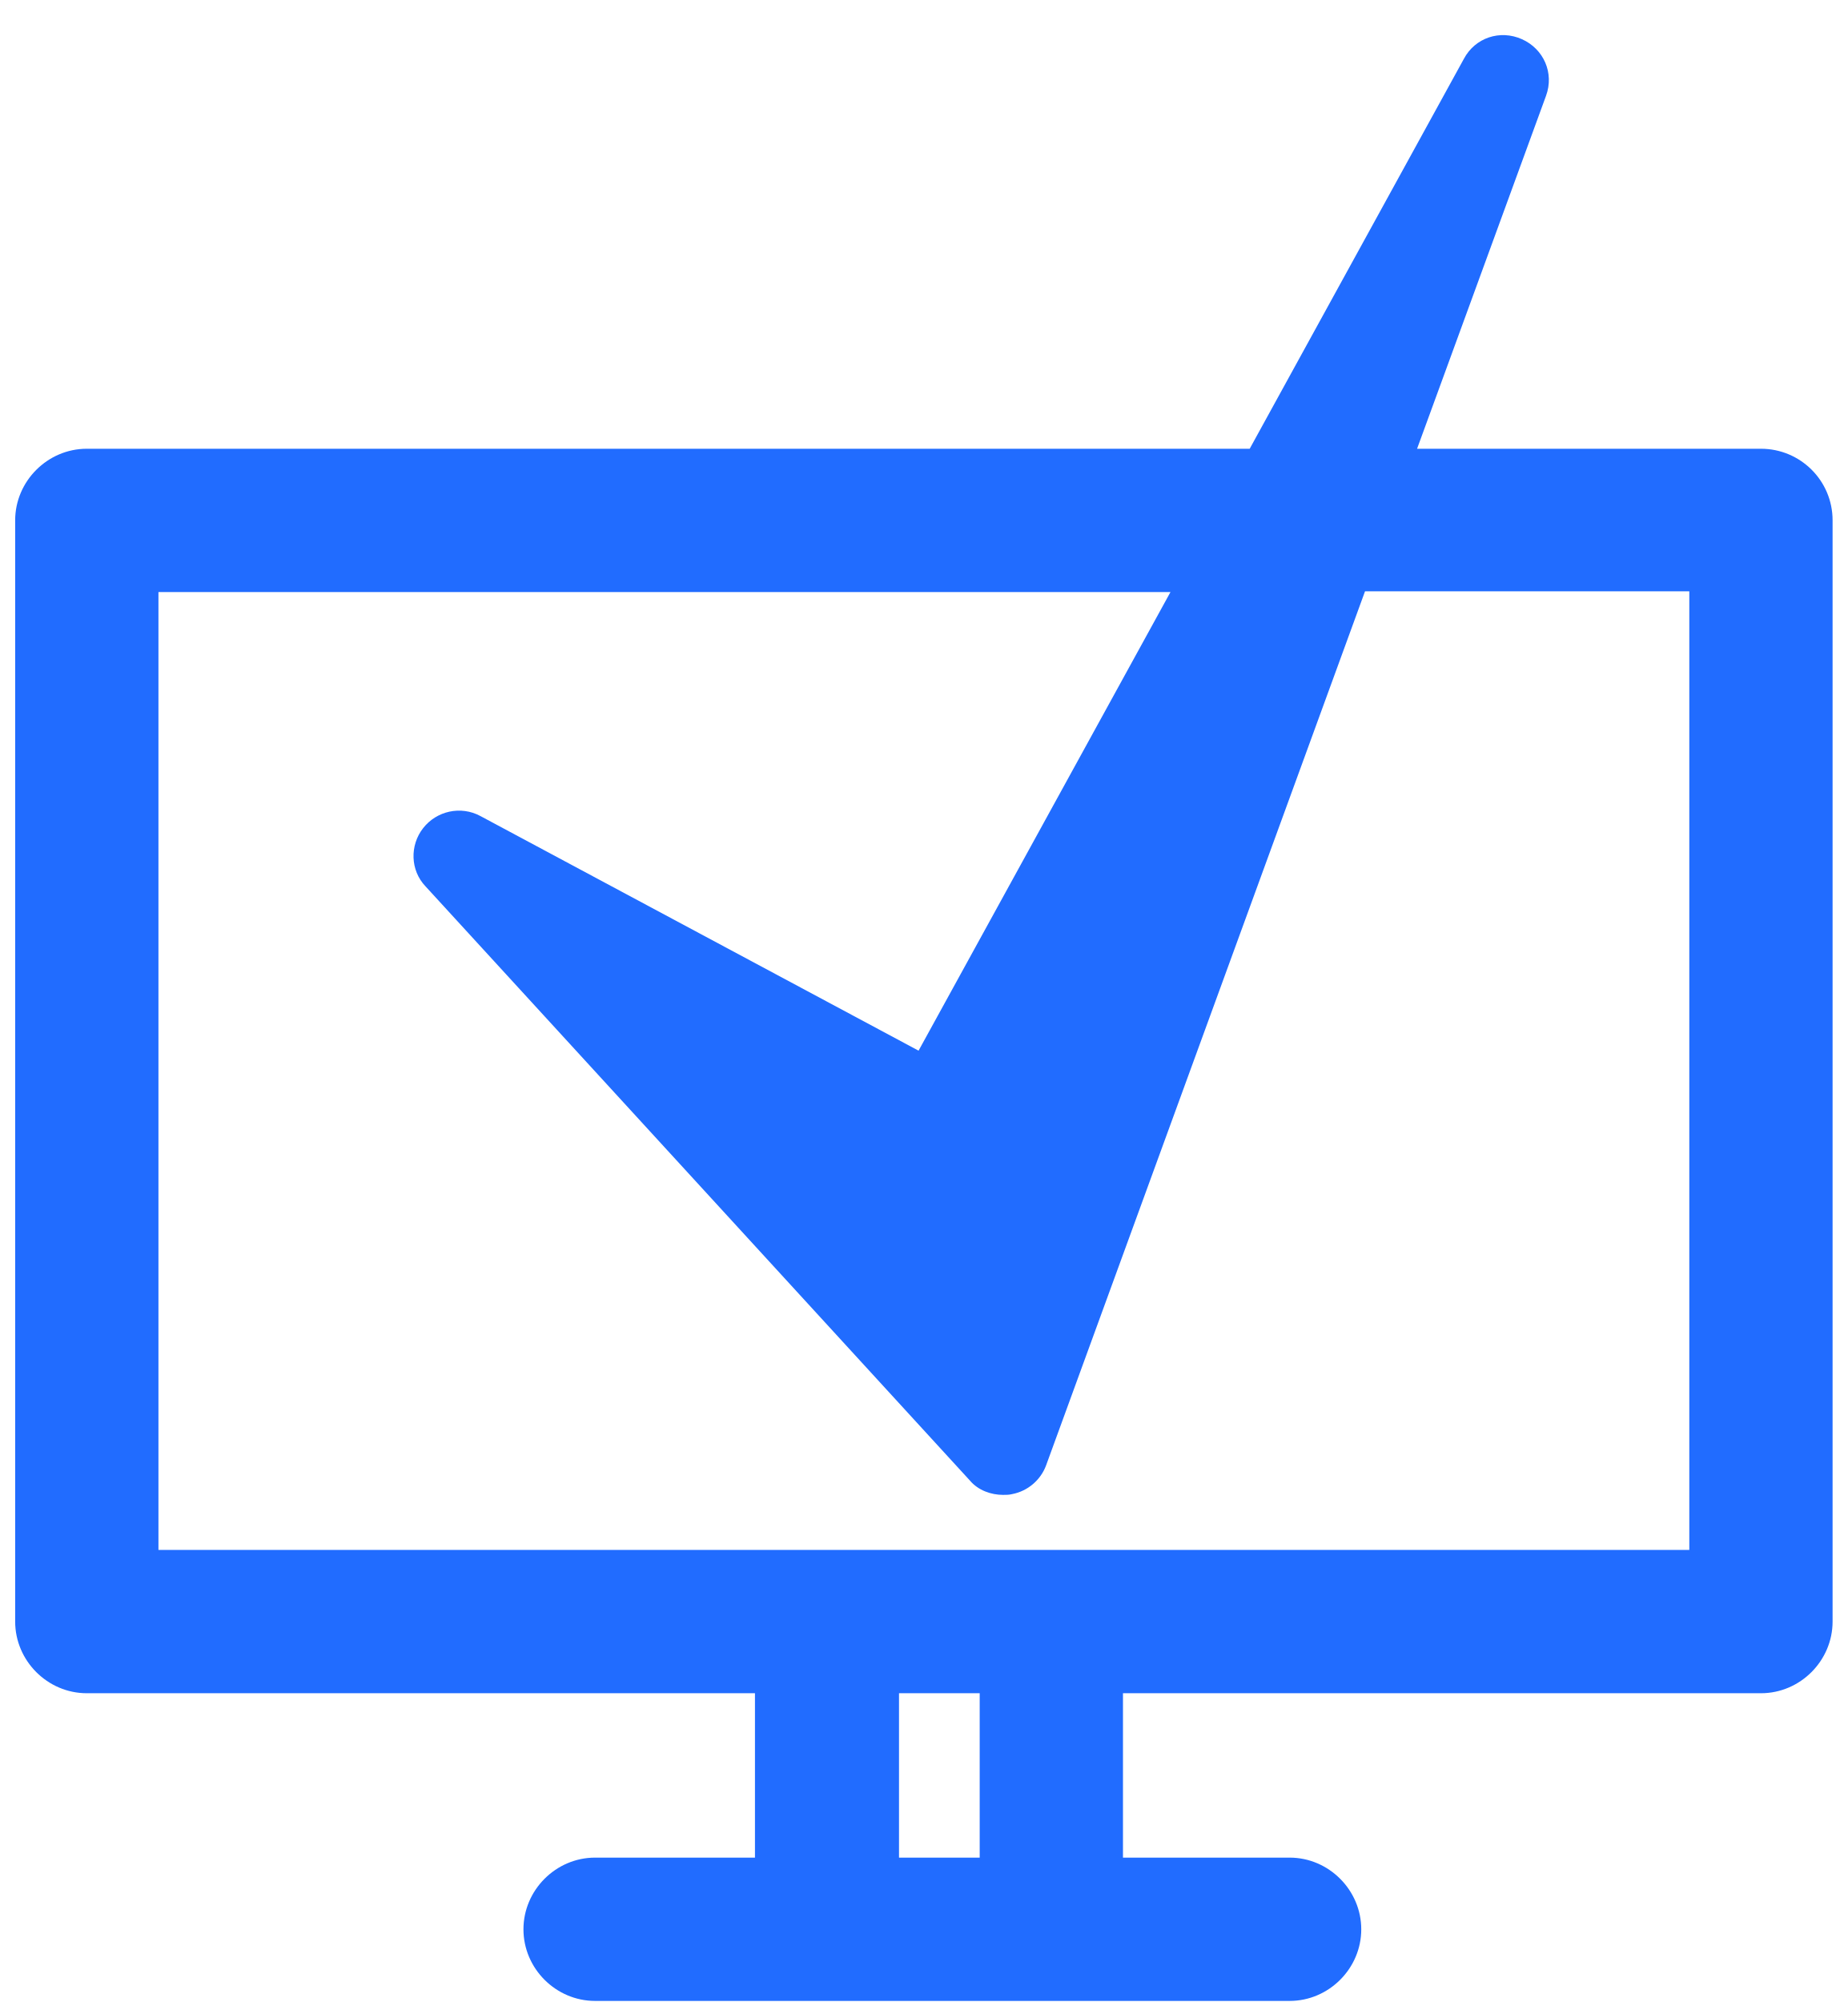
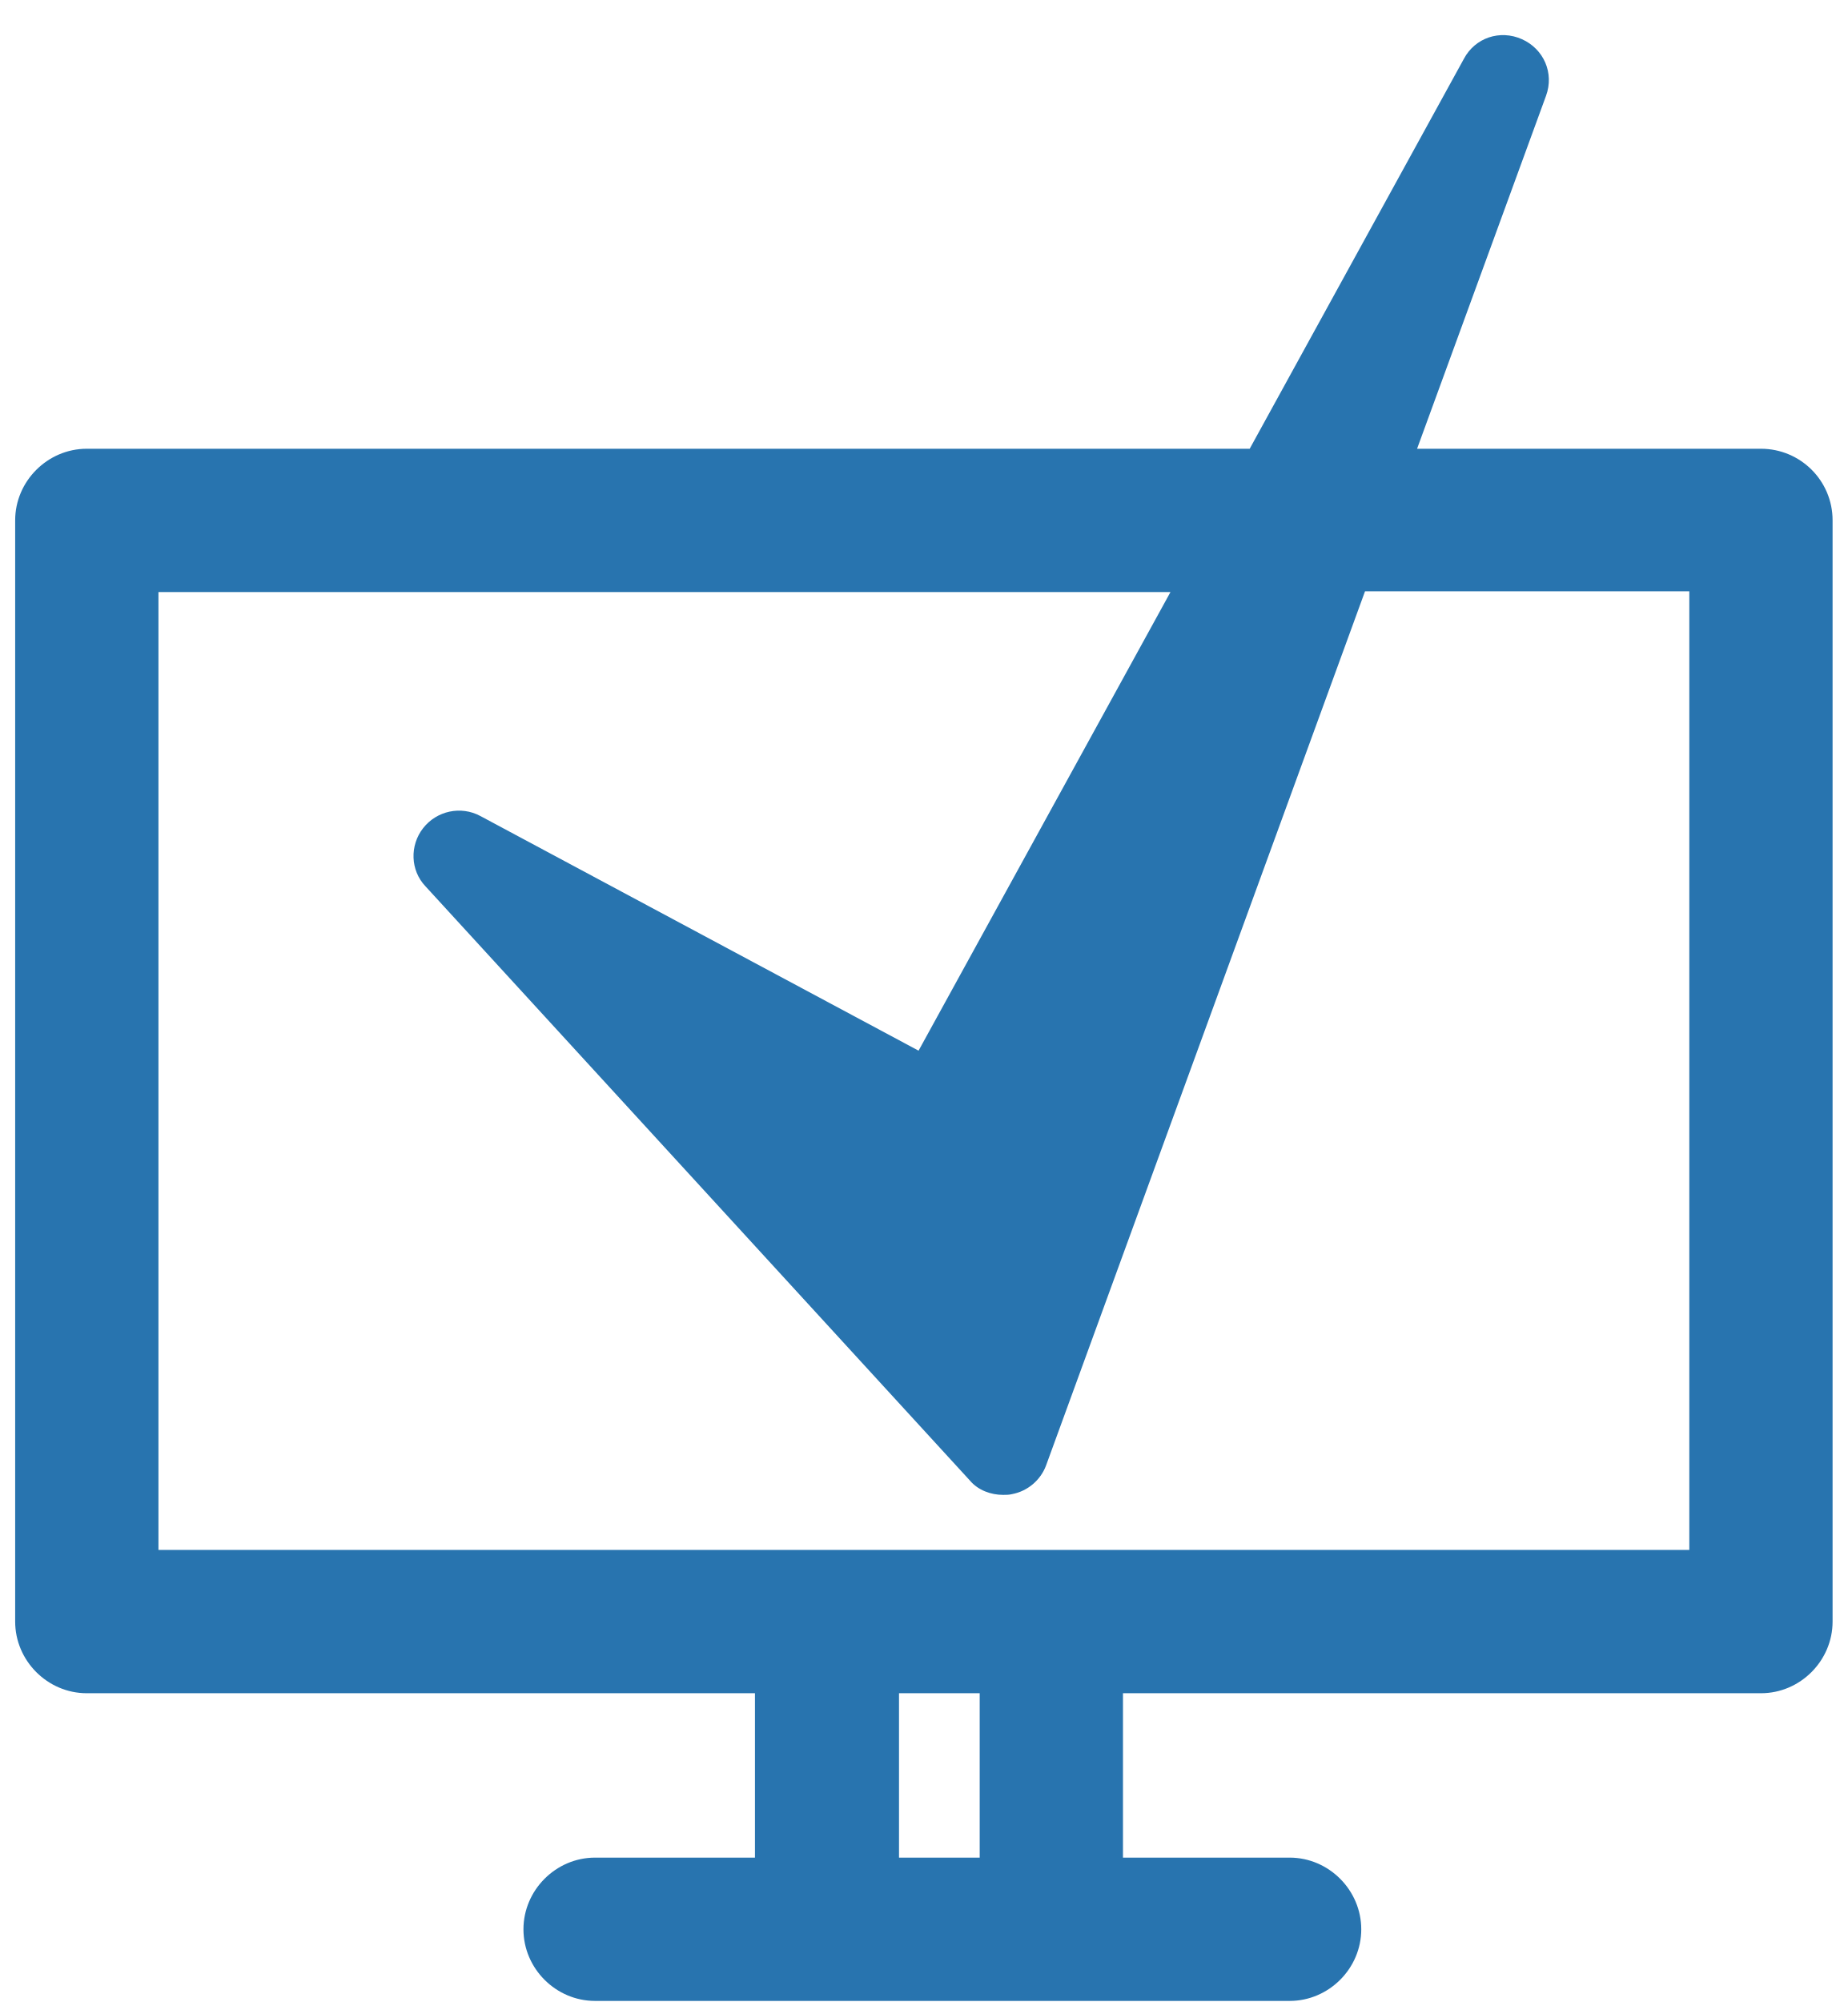
<svg xmlns="http://www.w3.org/2000/svg" width="24" height="26" viewBox="0 0 24 26" fill="none">
-   <path d="M22.873 5.828H18.406L20.081 1.244C20.189 0.95 20.052 0.636 19.768 0.509C19.484 0.382 19.16 0.489 19.014 0.764L16.232 5.828H1.127C0.618 5.828 0.197 6.249 0.197 6.758V21.059C0.197 21.569 0.618 21.99 1.127 21.99H9.806V24.125H7.729C7.22 24.125 6.799 24.547 6.799 25.056C6.799 25.565 7.22 25.986 7.729 25.986H16.751C17.26 25.986 17.681 25.565 17.681 25.056C17.681 24.547 17.26 24.125 16.751 24.125H14.586V21.99H22.873C23.382 21.99 23.803 21.569 23.803 21.059V6.758C23.803 6.239 23.382 5.828 22.873 5.828ZM12.725 24.125H11.677V21.99H12.725V24.125ZM21.942 20.129H2.058V7.689H15.203L11.931 13.645L6.24 10.598C5.986 10.461 5.672 10.53 5.496 10.755C5.32 10.98 5.33 11.303 5.525 11.509L12.598 19.228C12.705 19.355 12.872 19.414 13.029 19.414C13.068 19.414 13.107 19.414 13.146 19.404C13.352 19.365 13.518 19.218 13.587 19.032L17.73 7.679H21.942V20.129Z" fill="#216CFF" />
+   <path d="M22.873 5.828H18.406L20.081 1.244C20.189 0.95 20.052 0.636 19.768 0.509C19.484 0.382 19.16 0.489 19.014 0.764L16.232 5.828H1.127C0.618 5.828 0.197 6.249 0.197 6.758V21.059C0.197 21.569 0.618 21.99 1.127 21.99H9.806V24.125H7.729C7.22 24.125 6.799 24.547 6.799 25.056C6.799 25.565 7.22 25.986 7.729 25.986H16.751C17.26 25.986 17.681 25.565 17.681 25.056C17.681 24.547 17.26 24.125 16.751 24.125H14.586V21.99H22.873C23.382 21.99 23.803 21.569 23.803 21.059V6.758C23.803 6.239 23.382 5.828 22.873 5.828ZM12.725 24.125H11.677V21.99H12.725V24.125ZM21.942 20.129H2.058V7.689H15.203L11.931 13.645L6.24 10.598C5.986 10.461 5.672 10.53 5.496 10.755C5.32 10.98 5.33 11.303 5.525 11.509L12.598 19.228C12.705 19.355 12.872 19.414 13.029 19.414C13.068 19.414 13.107 19.414 13.146 19.404C13.352 19.365 13.518 19.218 13.587 19.032L17.73 7.679H21.942V20.129Z" fill="#2874AF" />
</svg>
